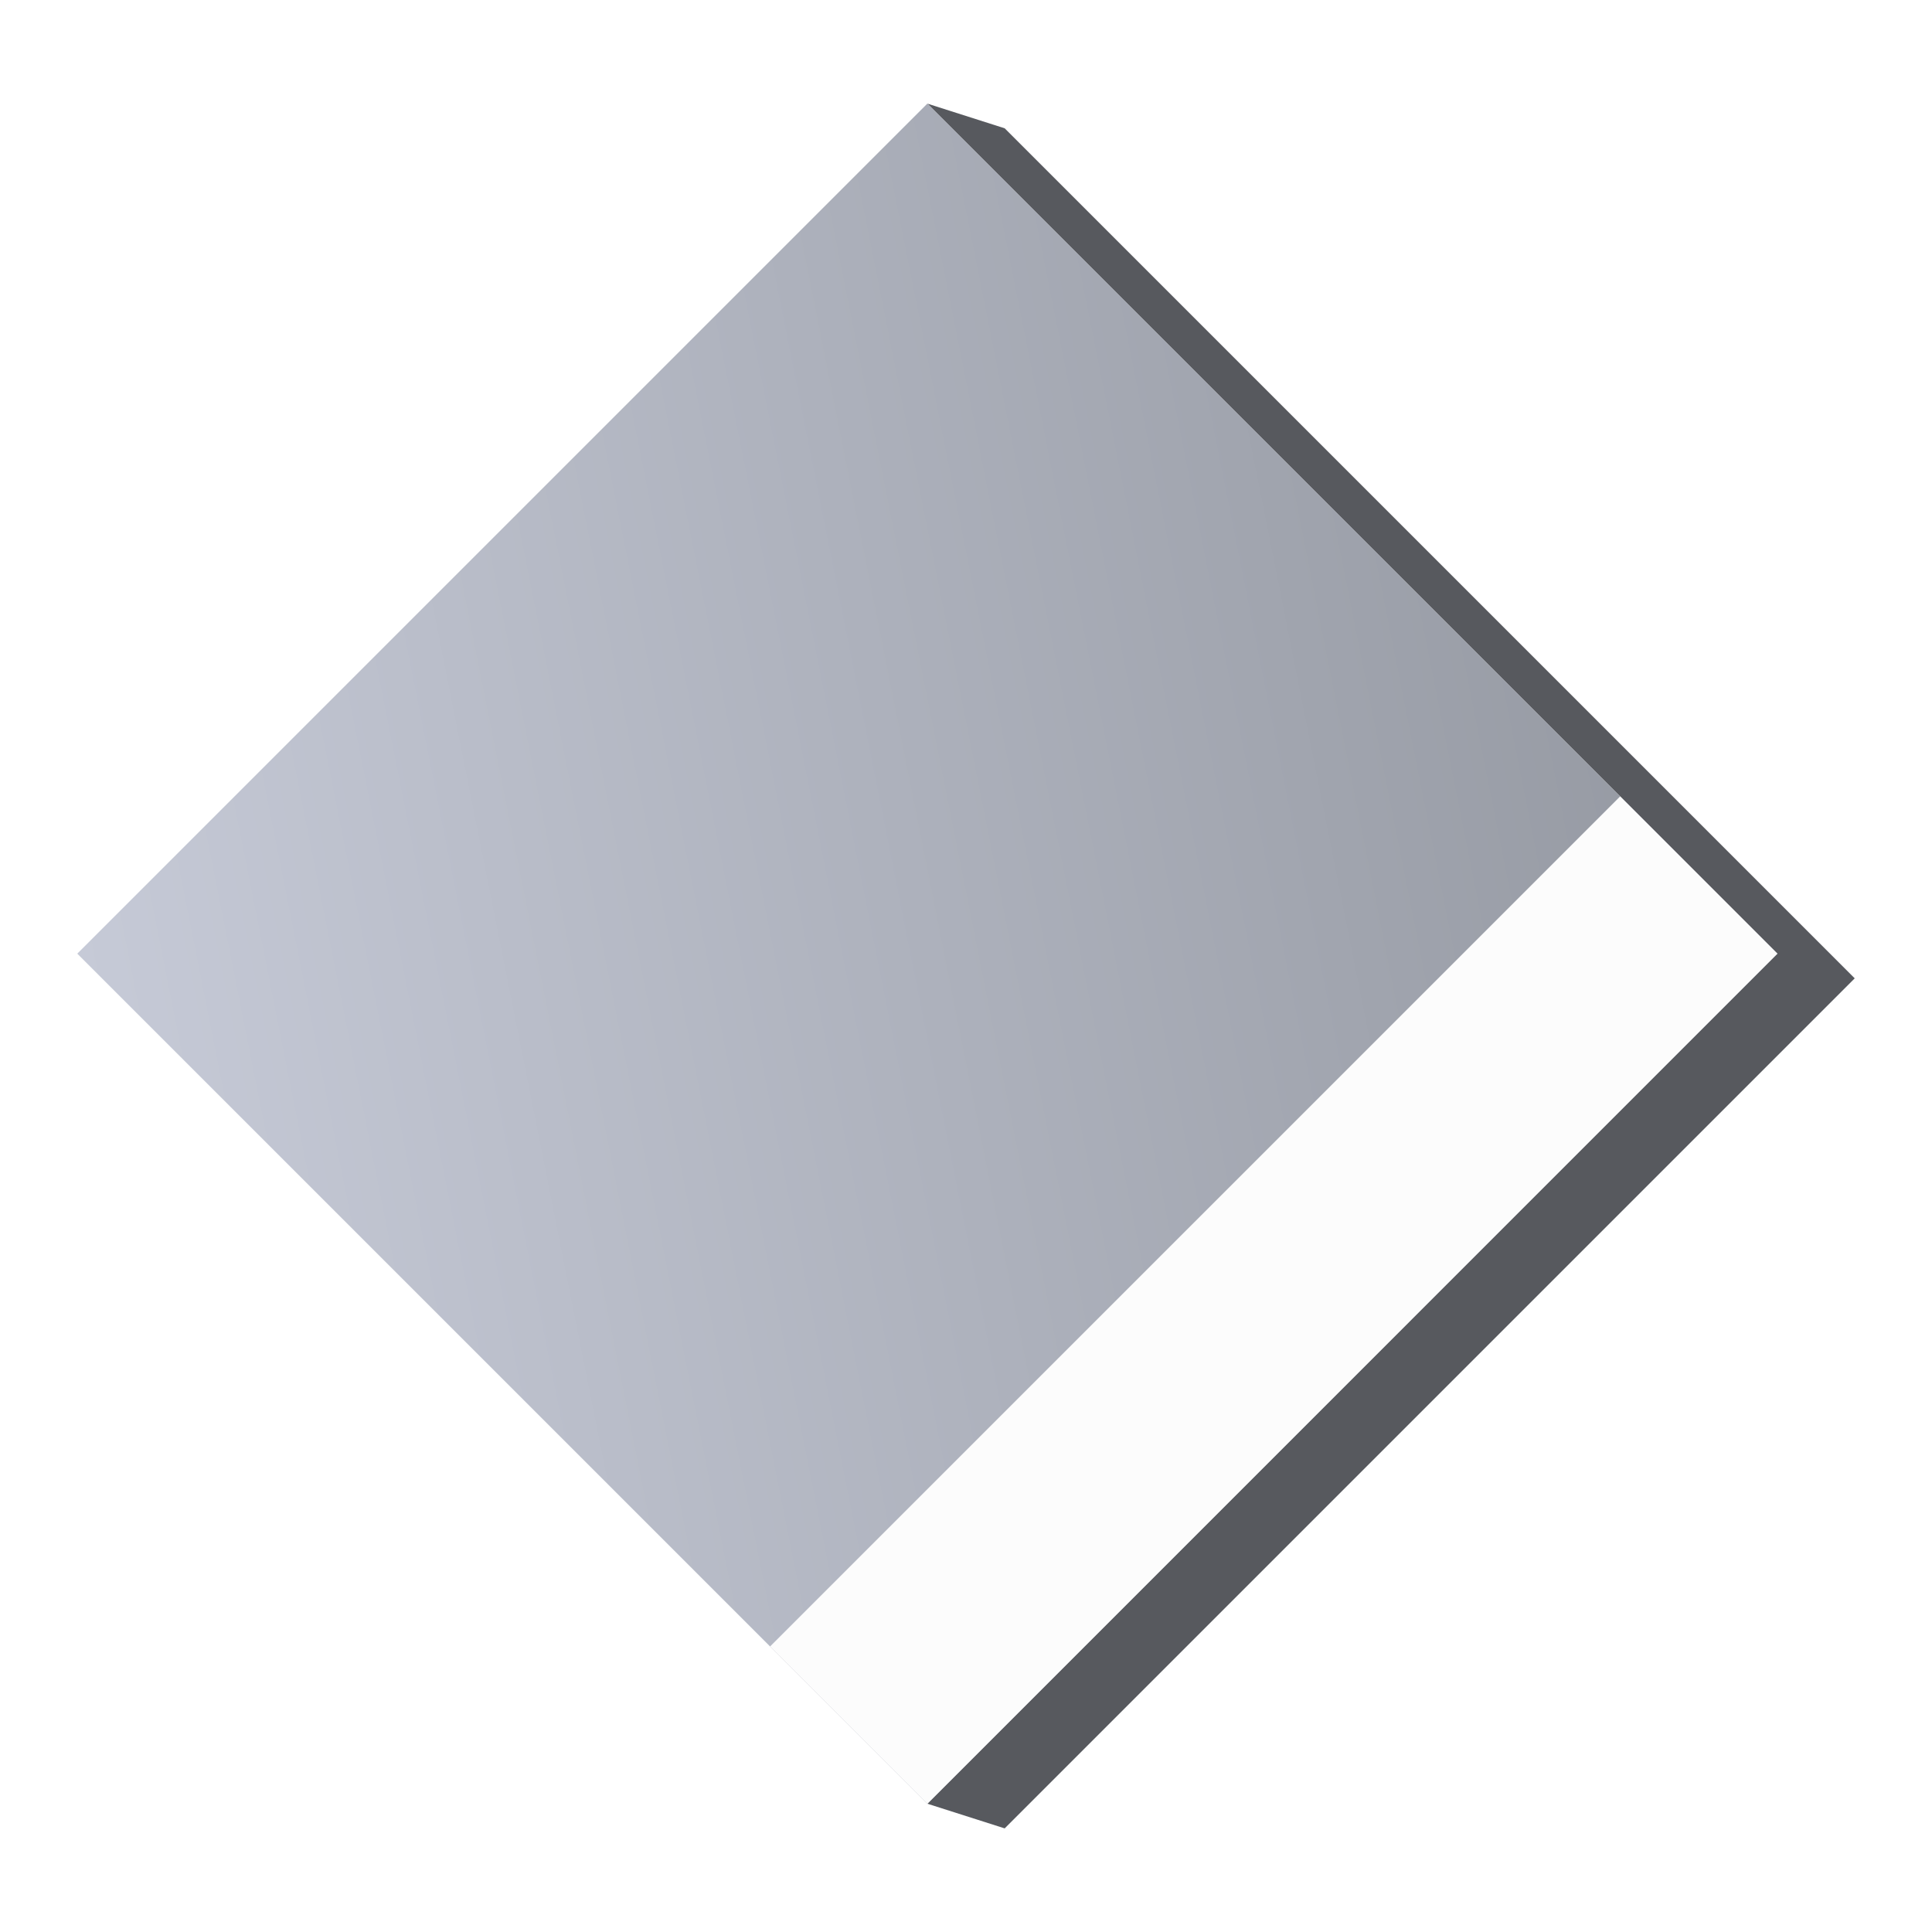
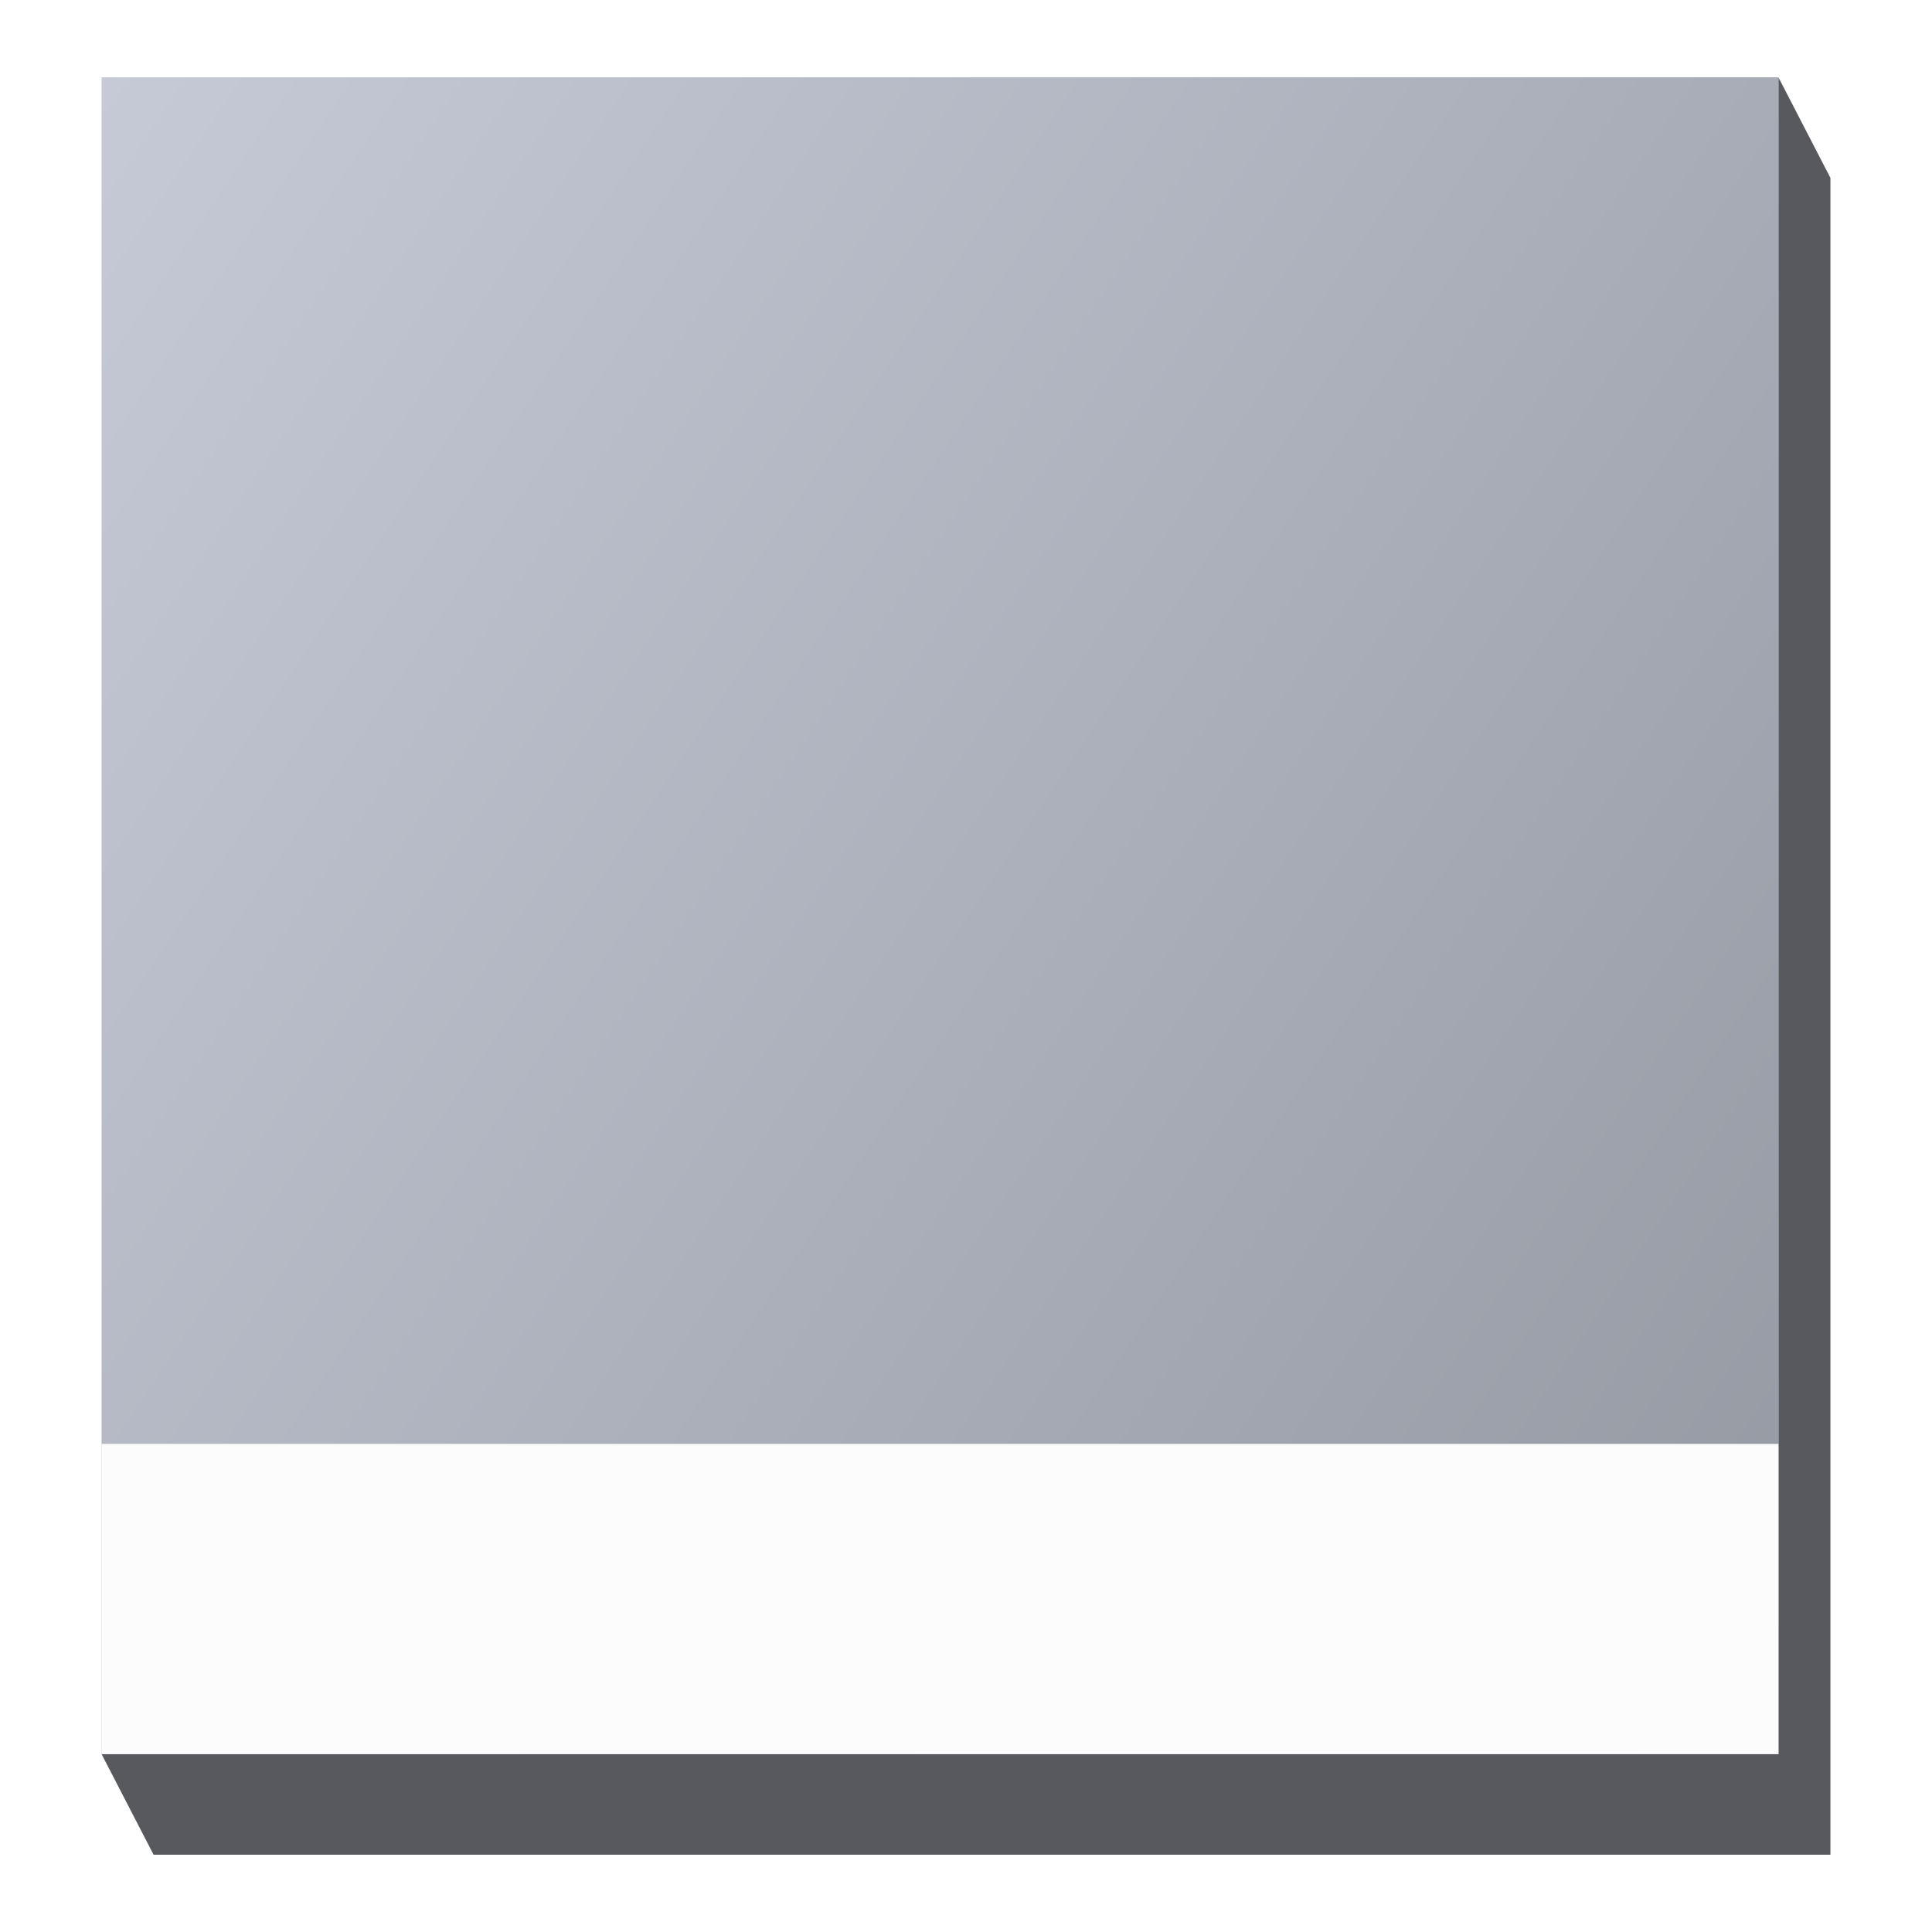
<svg xmlns="http://www.w3.org/2000/svg" viewBox="0 0 512 512">
  <defs>
-     <linearGradient id="plata" gradientUnits="userSpaceOnUse" x1="29.07" y1="296.01" x2="462.43" y2="209.46">
+     <linearGradient id="plata" gradientUnits="userSpaceOnUse" x1="-7.29" y1="71.63" x2="505.51" y2="413.71">
      <stop offset="0" stop-color="#C6CAD7" />
      <stop offset="1" stop-color="#9498A1" />
    </linearGradient>
  </defs>
-   <path fill="#57595E" d="M245.75 27.46 L266.25 34.00 L491.52 259.27 L266.25 484.54 L245.75 478.00 L471.02 252.73 Z" />
-   <path fill="url(#plata)" d="M20.48 252.73 L245.75 27.46 L471.02 252.73 L245.75 478.00 Z" />
-   <path fill="#FCFCFC" d="M204.08 436.33 L429.35 211.06 L471.02 252.73 L245.75 478.00 Z" />
+   <path fill="#57595E" d="M471.30 20.48 L485.08 47.14 L485.08 491.52 L40.70 491.52 L26.92 464.86 L471.30 464.86 Z" />
+   <path fill="url(#plata)" d="M26.92 20.48 L471.30 20.48 L471.30 464.86 L26.92 464.86 Z" />
+   <path fill="#FCFCFC" d="M26.92 382.65 L471.30 382.65 L471.30 464.86 L26.92 464.86 Z" />
</svg>
